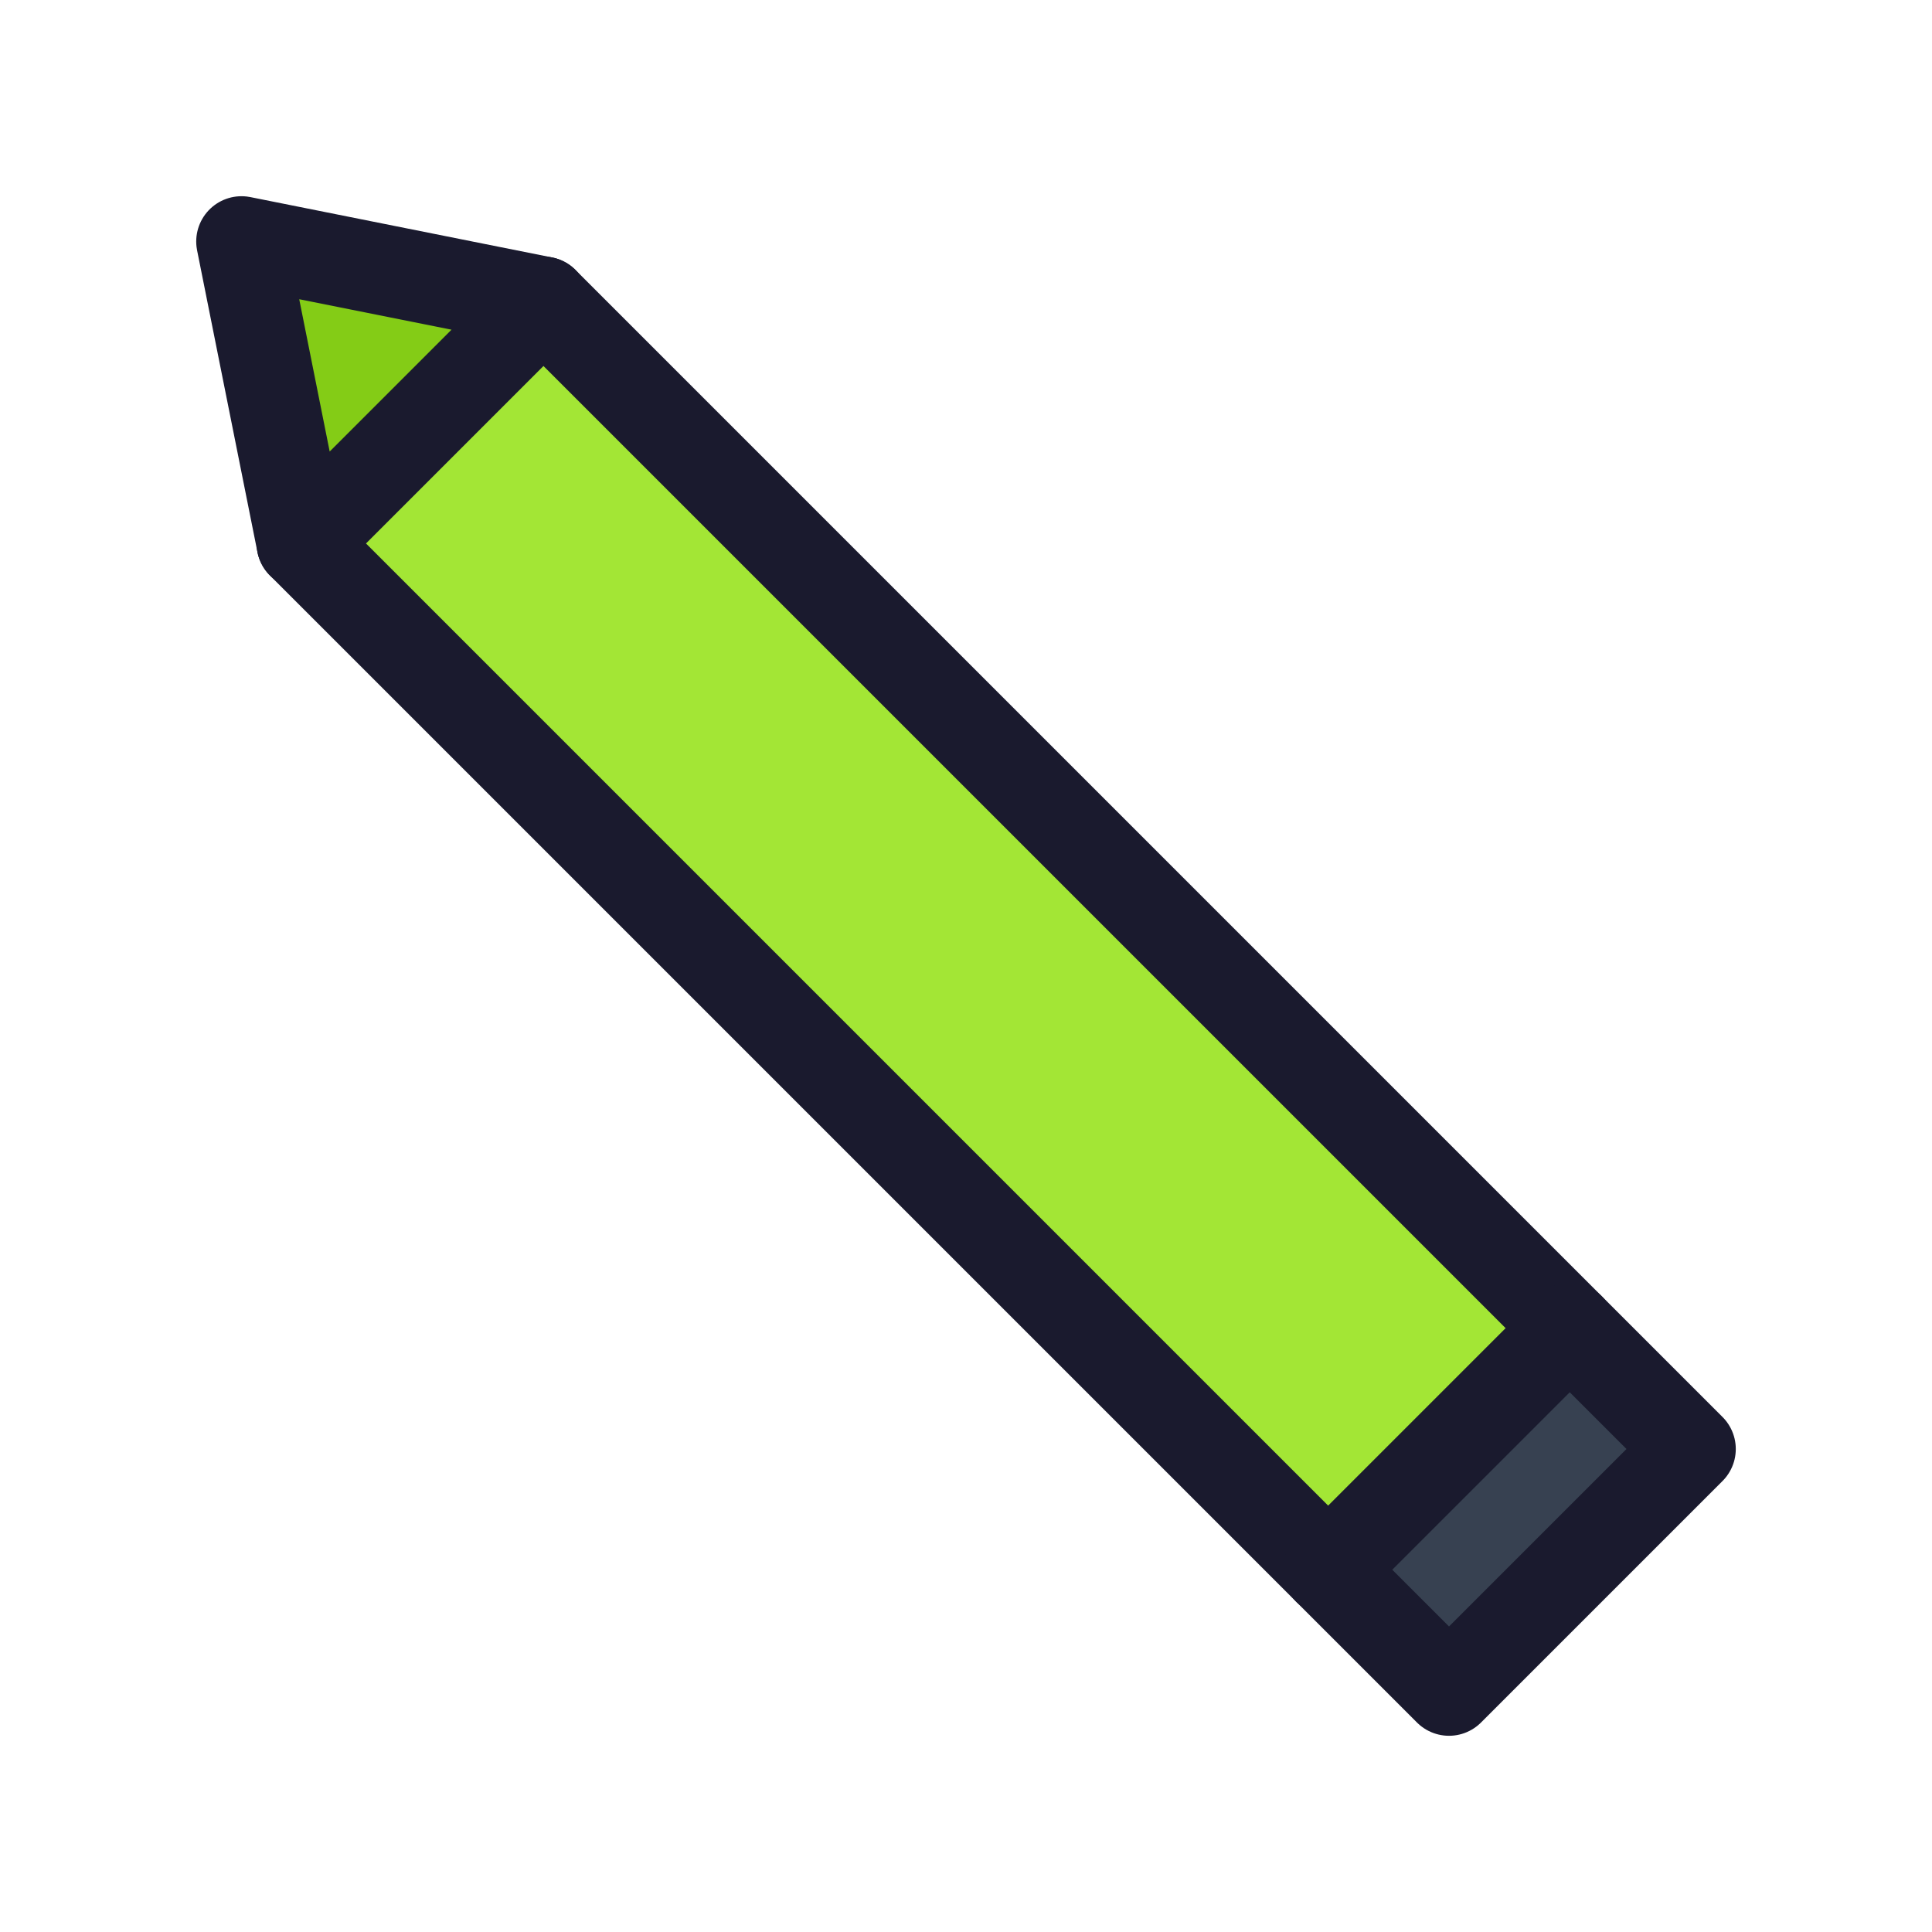
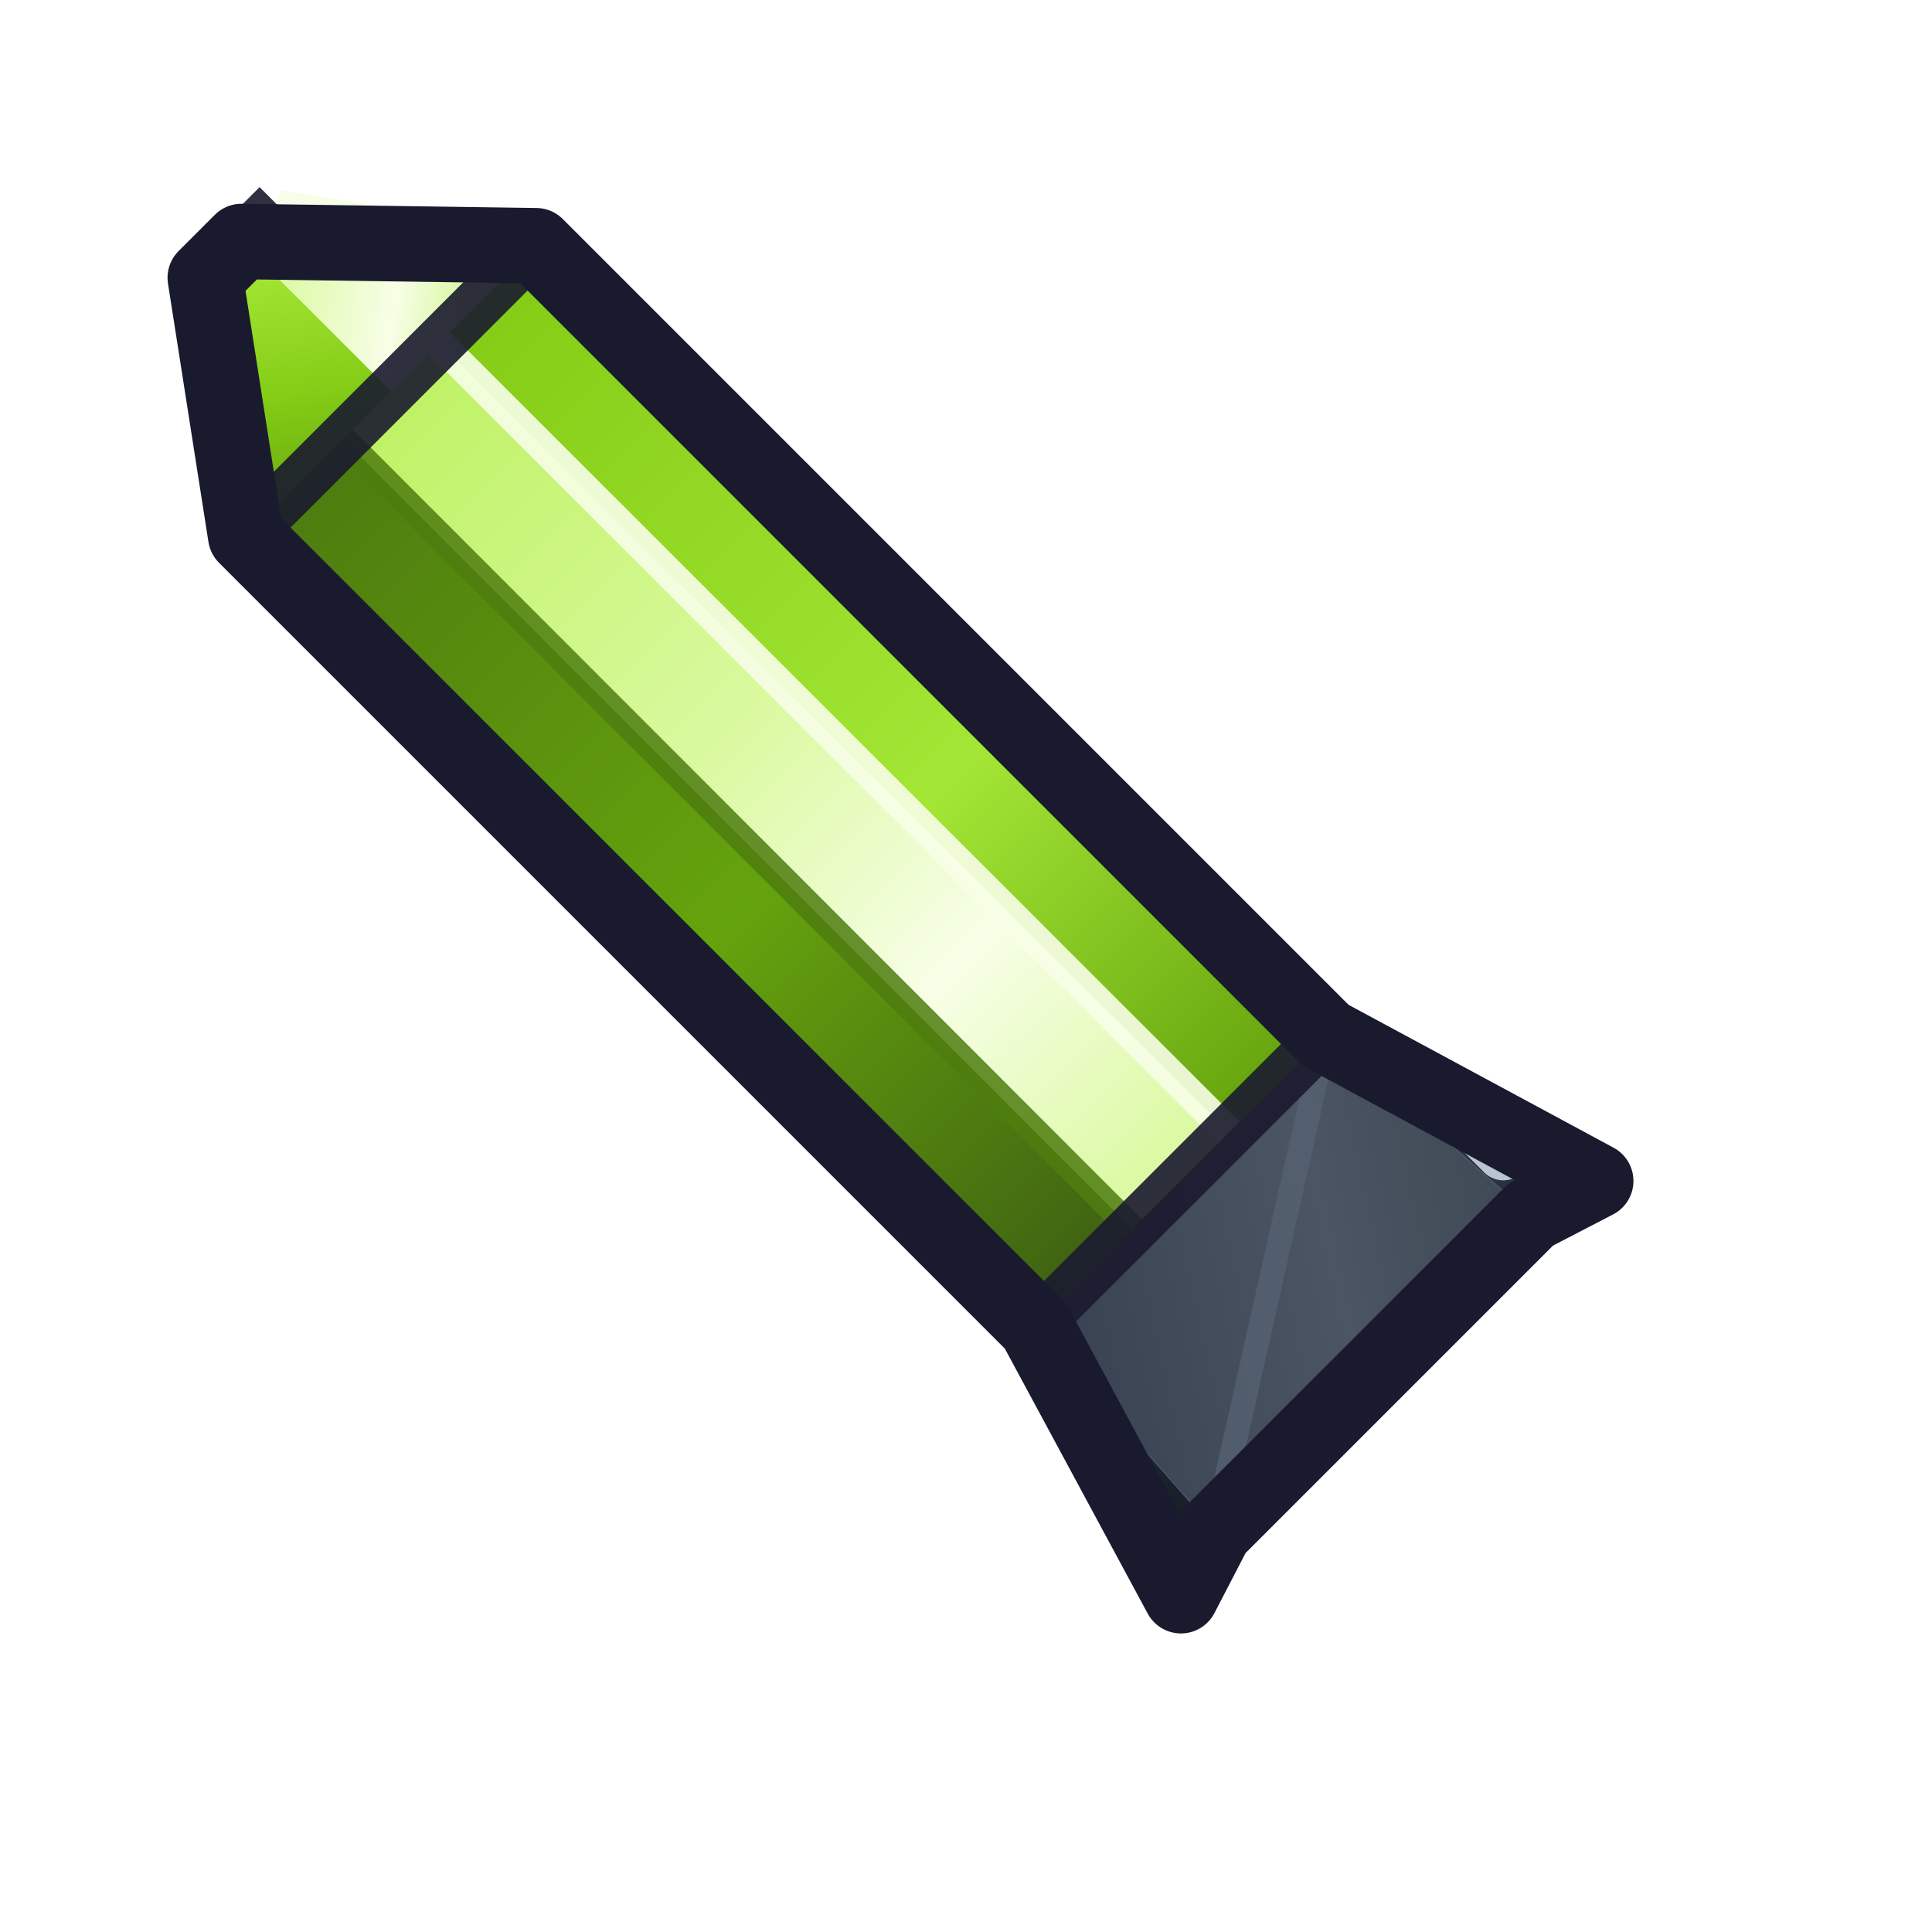
<svg xmlns="http://www.w3.org/2000/svg" width="32" height="32" viewBox="0 0 32 32">
-   <path d="M5 9 L9 5 L26 22 L22 26 Z" fill="#a3e635" stroke="#1a1a2e" stroke-width="1.5" stroke-linejoin="round" />
-   <path d="M4 4 L9 5 L5 9 Z" fill="#84cc16" stroke="#1a1a2e" stroke-width="1.5" stroke-linejoin="round" />
-   <path d="M22 26 L26 22 L28 24 L24 28 Z" fill="#374151" stroke="#1a1a2e" stroke-width="1.5" stroke-linejoin="round" />
+   <defs>
+     <linearGradient id="hFaceMid" gradientUnits="userSpaceOnUse" x1="5.68" y1="7.27" x2="18.76" y2="20.36">
+       <stop offset="0" stop-color="#bef264" />
+       <stop offset="0.42" stop-color="#d9f99d" />
+       <stop offset="0.72" stop-color="#f7fee7" />
+       <stop offset="1" stop-color="#d9f99d" />
+     </linearGradient>
+     <linearGradient id="hFaceUp" gradientUnits="userSpaceOnUse" x1="7.27" y1="5.68" x2="20.36" y2="18.76">
+       <stop offset="0" stop-color="#84cc16" />
+       <stop offset="0.6" stop-color="#a3e635" />
+       <stop offset="1" stop-color="#65a30d" />
+     </linearGradient>
+     <linearGradient id="hFaceDown" gradientUnits="userSpaceOnUse" x1="4.07" y1="8.88" x2="17.15" y2="21.96">
+       <stop offset="0" stop-color="#4d7c0f" />
+       <stop offset="0.55" stop-color="#65a30d" />
+       <stop offset="1" stop-color="#3f6212" />
+     </linearGradient>
+     <linearGradient id="hTipUp" gradientUnits="userSpaceOnUse" x1="4.6" y1="3.4" x2="8.88" y2="4.07">
+       <stop offset="0" stop-color="#d9f99d" />
+       <stop offset="0.5" stop-color="#f7fee7" />
+       <stop offset="1" stop-color="#bef264" />
+     </linearGradient>
+     <linearGradient id="hTipDown" gradientUnits="userSpaceOnUse" x1="3.4" y1="4.6" x2="4.07" y2="8.88">
+       <stop offset="0" stop-color="#a3e635" />
+       <stop offset="0.5" stop-color="#84cc16" />
+       <stop offset="1" stop-color="#65a30d" />
+     </linearGradient>
+     <linearGradient id="hCapMid" gradientUnits="userSpaceOnUse" x1="17.15" y1="21.96" x2="25.35" y2="20.12">
+       <stop offset="0" stop-color="#374151" />
+       <stop offset="0.6" stop-color="#4b5563" />
+       <stop offset="1" stop-color="#3f4854" />
+     </linearGradient>
+     <linearGradient id="hCapUp" gradientUnits="userSpaceOnUse" x1="21.96" y1="17.15" x2="26.43" y2="19.56">
+       <stop offset="0" stop-color="#1f2937" />
+       <stop offset="0.6" stop-color="#2b3644" />
+       <stop offset="1" stop-color="#242e3a" />
+     </linearGradient>
+     <linearGradient id="hCapDown" gradientUnits="userSpaceOnUse" x1="16.94" y1="22.17" x2="20.12" y2="25.35">
+       <stop offset="0" stop-color="#131922" />
+       <stop offset="0.6" stop-color="#1d2530" />
+       <stop offset="1" stop-color="#151c25" />
+     </linearGradient>
+   </defs>
+   <path d="M4.07 8.88 L5.68 7.27 L18.76 20.36 L17.15 21.96 Z" fill="url(#hFaceDown)" />
+   <path d="M5.68 7.27 L7.27 5.68 L20.36 18.76 L18.76 20.36 Z" fill="url(#hFaceMid)" />
+   <path d="M7.27 5.68 L8.88 4.07 L21.96 17.15 L20.36 18.76 Z" fill="url(#hFaceUp)" />
+   <path d="M7.27 5.68 L20.36 18.76" fill="none" stroke="#f7fee7" stroke-width="0.5" opacity="0.9" />
+   <path d="M5.68 7.27 L18.76 20.36" fill="none" stroke="#4d7c0f" stroke-width="0.45" opacity="0.85" />
+   <path d="M4 4 L6.48 6.48 L4.07 8.88 L3.4 4.6 Z" fill="url(#hTipDown)" />
+   <path d="M4.6 3.4 L8.88 4.07 L6.48 6.48 L4 4 Z" fill="url(#hTipUp)" />
+   <path d="M4.6 3.4 L8.88 4.07" fill="none" stroke="#f7fee7" stroke-width="0.5" opacity="0.95" />
+   <path d="M16.94 22.17 L17.15 21.96 L20.12 25.35 L19.56 26.43 Z" fill="url(#hCapDown)" />
+   <path d="M17.15 21.96 L21.96 17.15 L25.35 20.12 L20.12 25.35 Z" fill="url(#hCapMid)" />
+   <path d="M21.96 17.15 L22.17 16.94 L26.43 19.56 L25.35 20.12 Z" fill="url(#hCapUp)" />
+   <path d="M21.96 17.15 L20.12 25.35" fill="none" stroke="#556070" stroke-width="0.4" opacity="0.8" />
+   <path d="M23.9 18.1 L24.9 19.1" fill="none" stroke="#cbd5e1" stroke-width="0.9" stroke-linecap="round" opacity="0.9" />
+   <path d="M4 4 L8.88 4.07 L21.96 17.15 L26.43 19.56 L25.35 20.12 L20.12 25.35 L19.56 26.43 L17.15 21.96 L4.07 8.88 L3.4 4.6 Z" fill="none" stroke="#1a1a2e" stroke-width="1.25" stroke-linejoin="round" />
+   <path d="M4.6 3.4 L3.4 4.6 M8.88 4.07 L4.07 8.88 M17.15 21.96 L21.96 17.15" fill="none" stroke="#1a1a2e" stroke-width="0.85" opacity="0.9" />
</svg>
